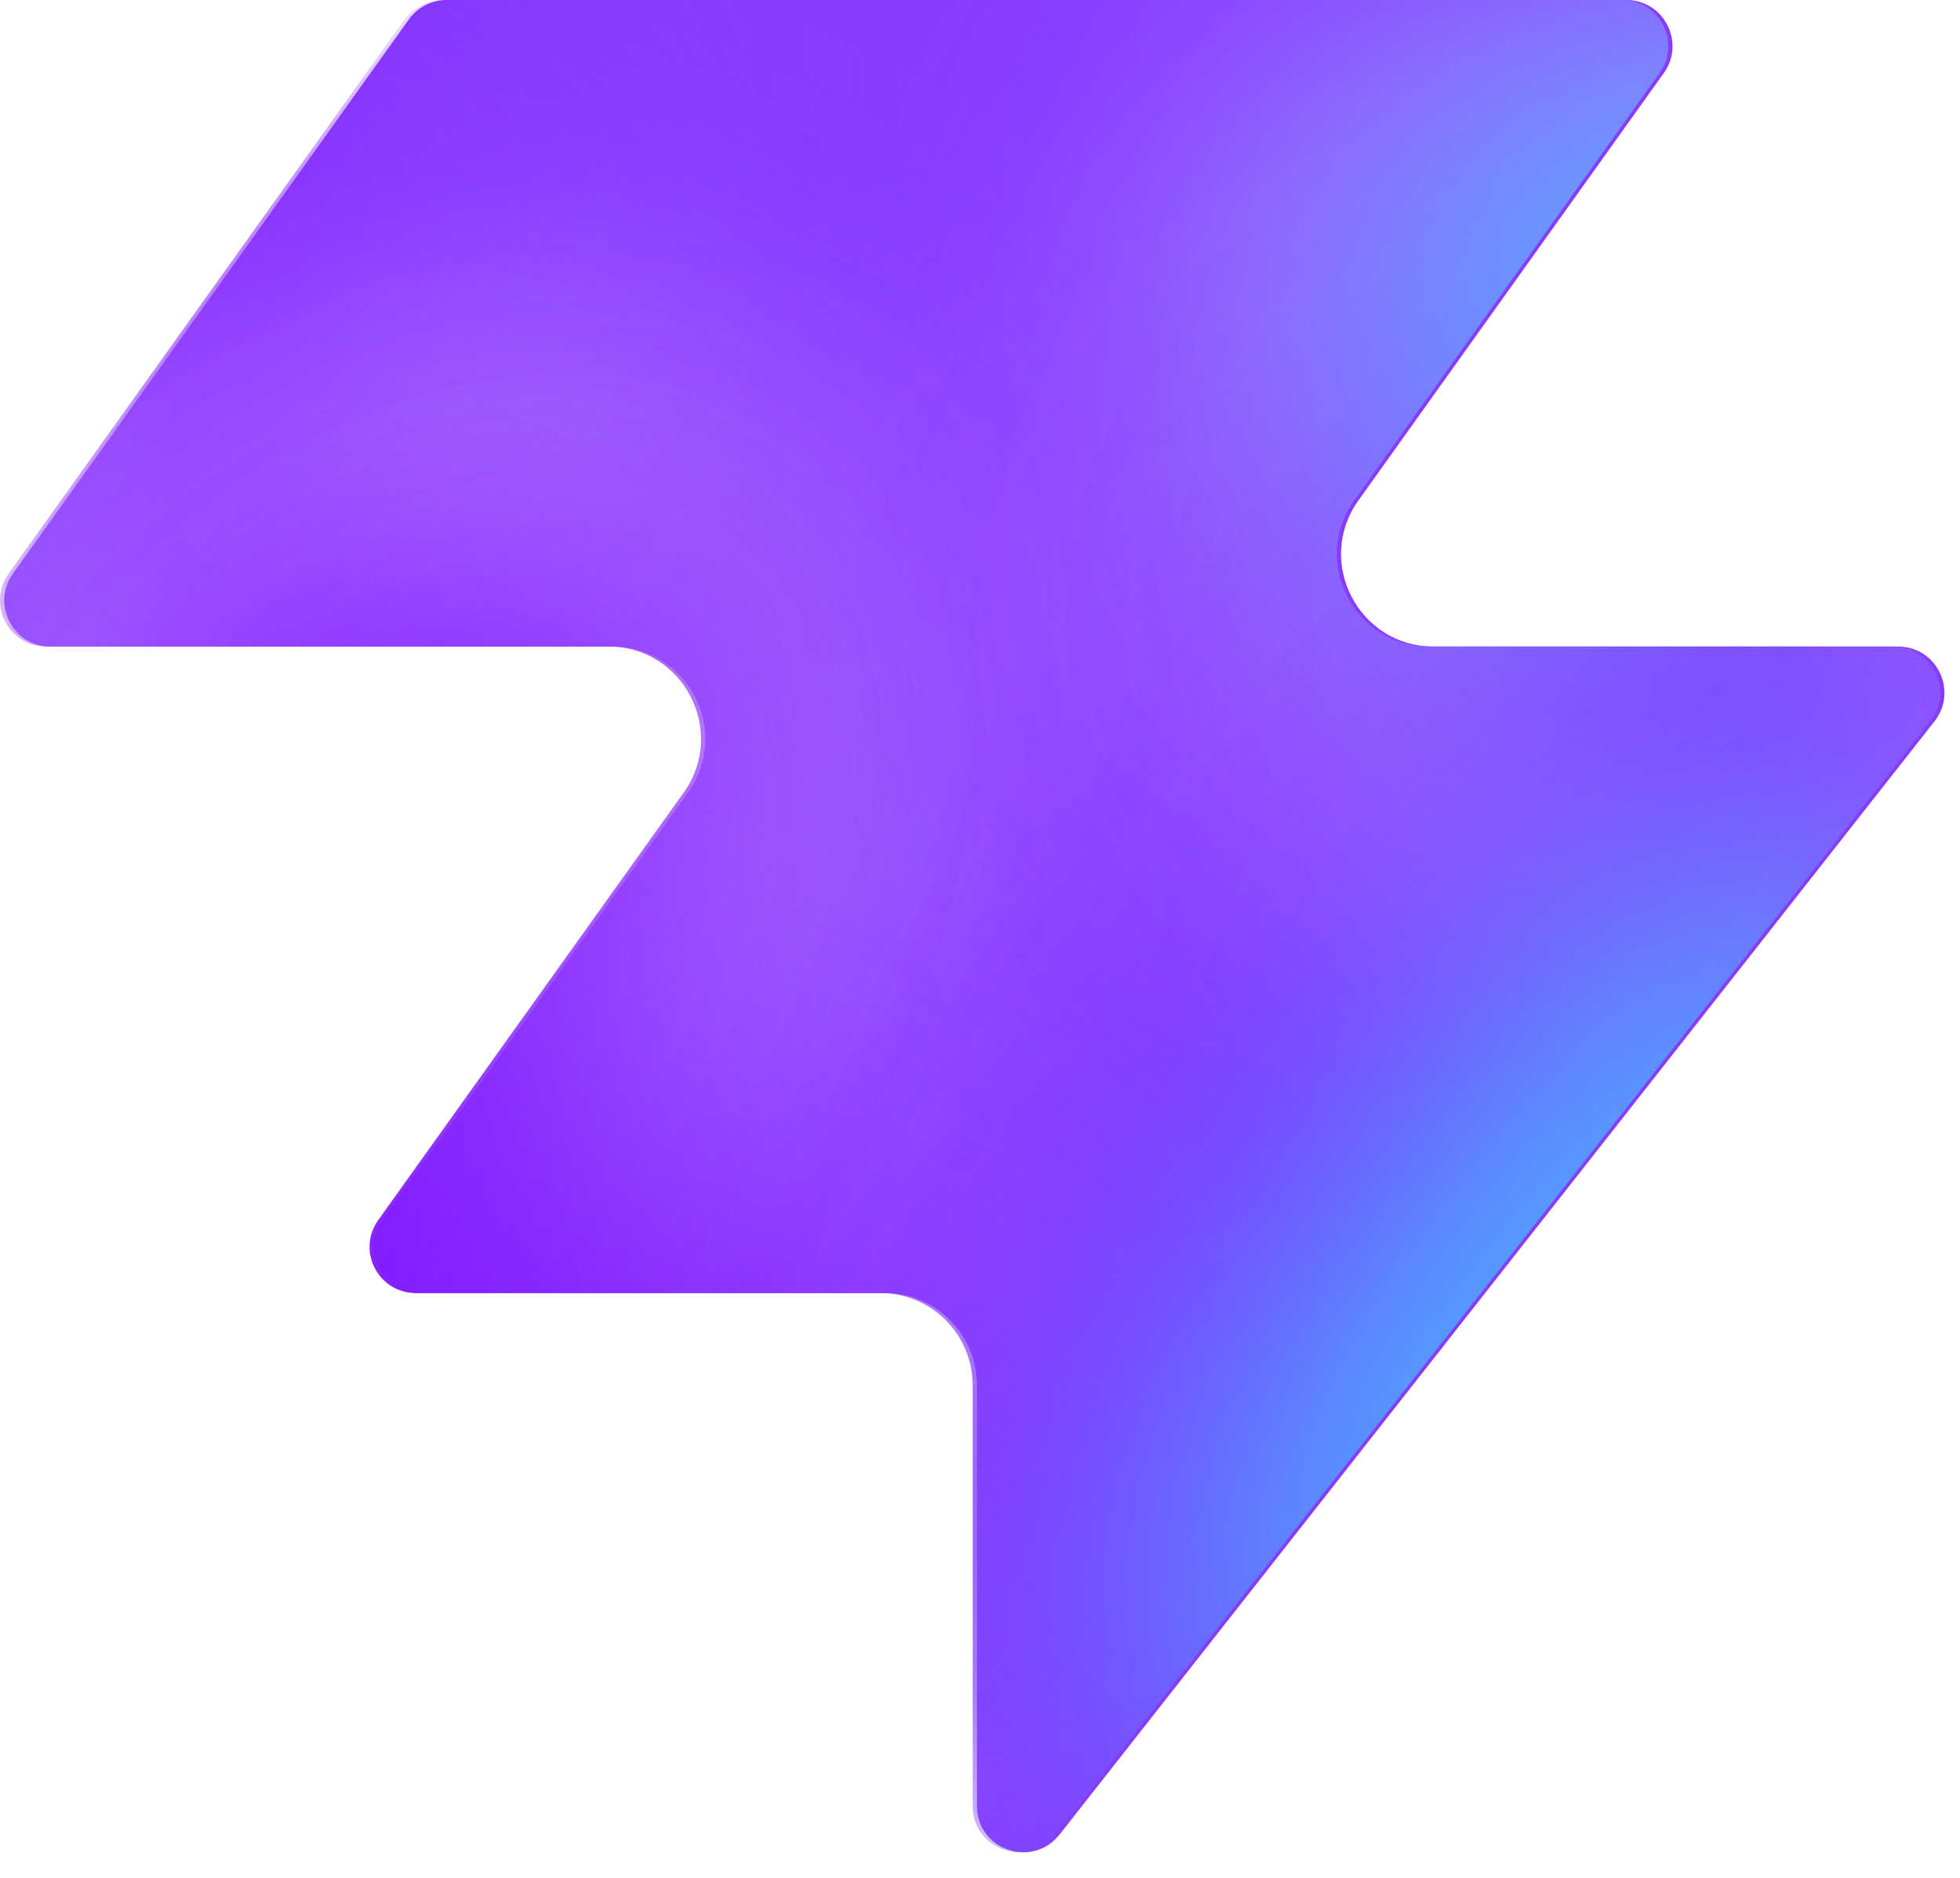
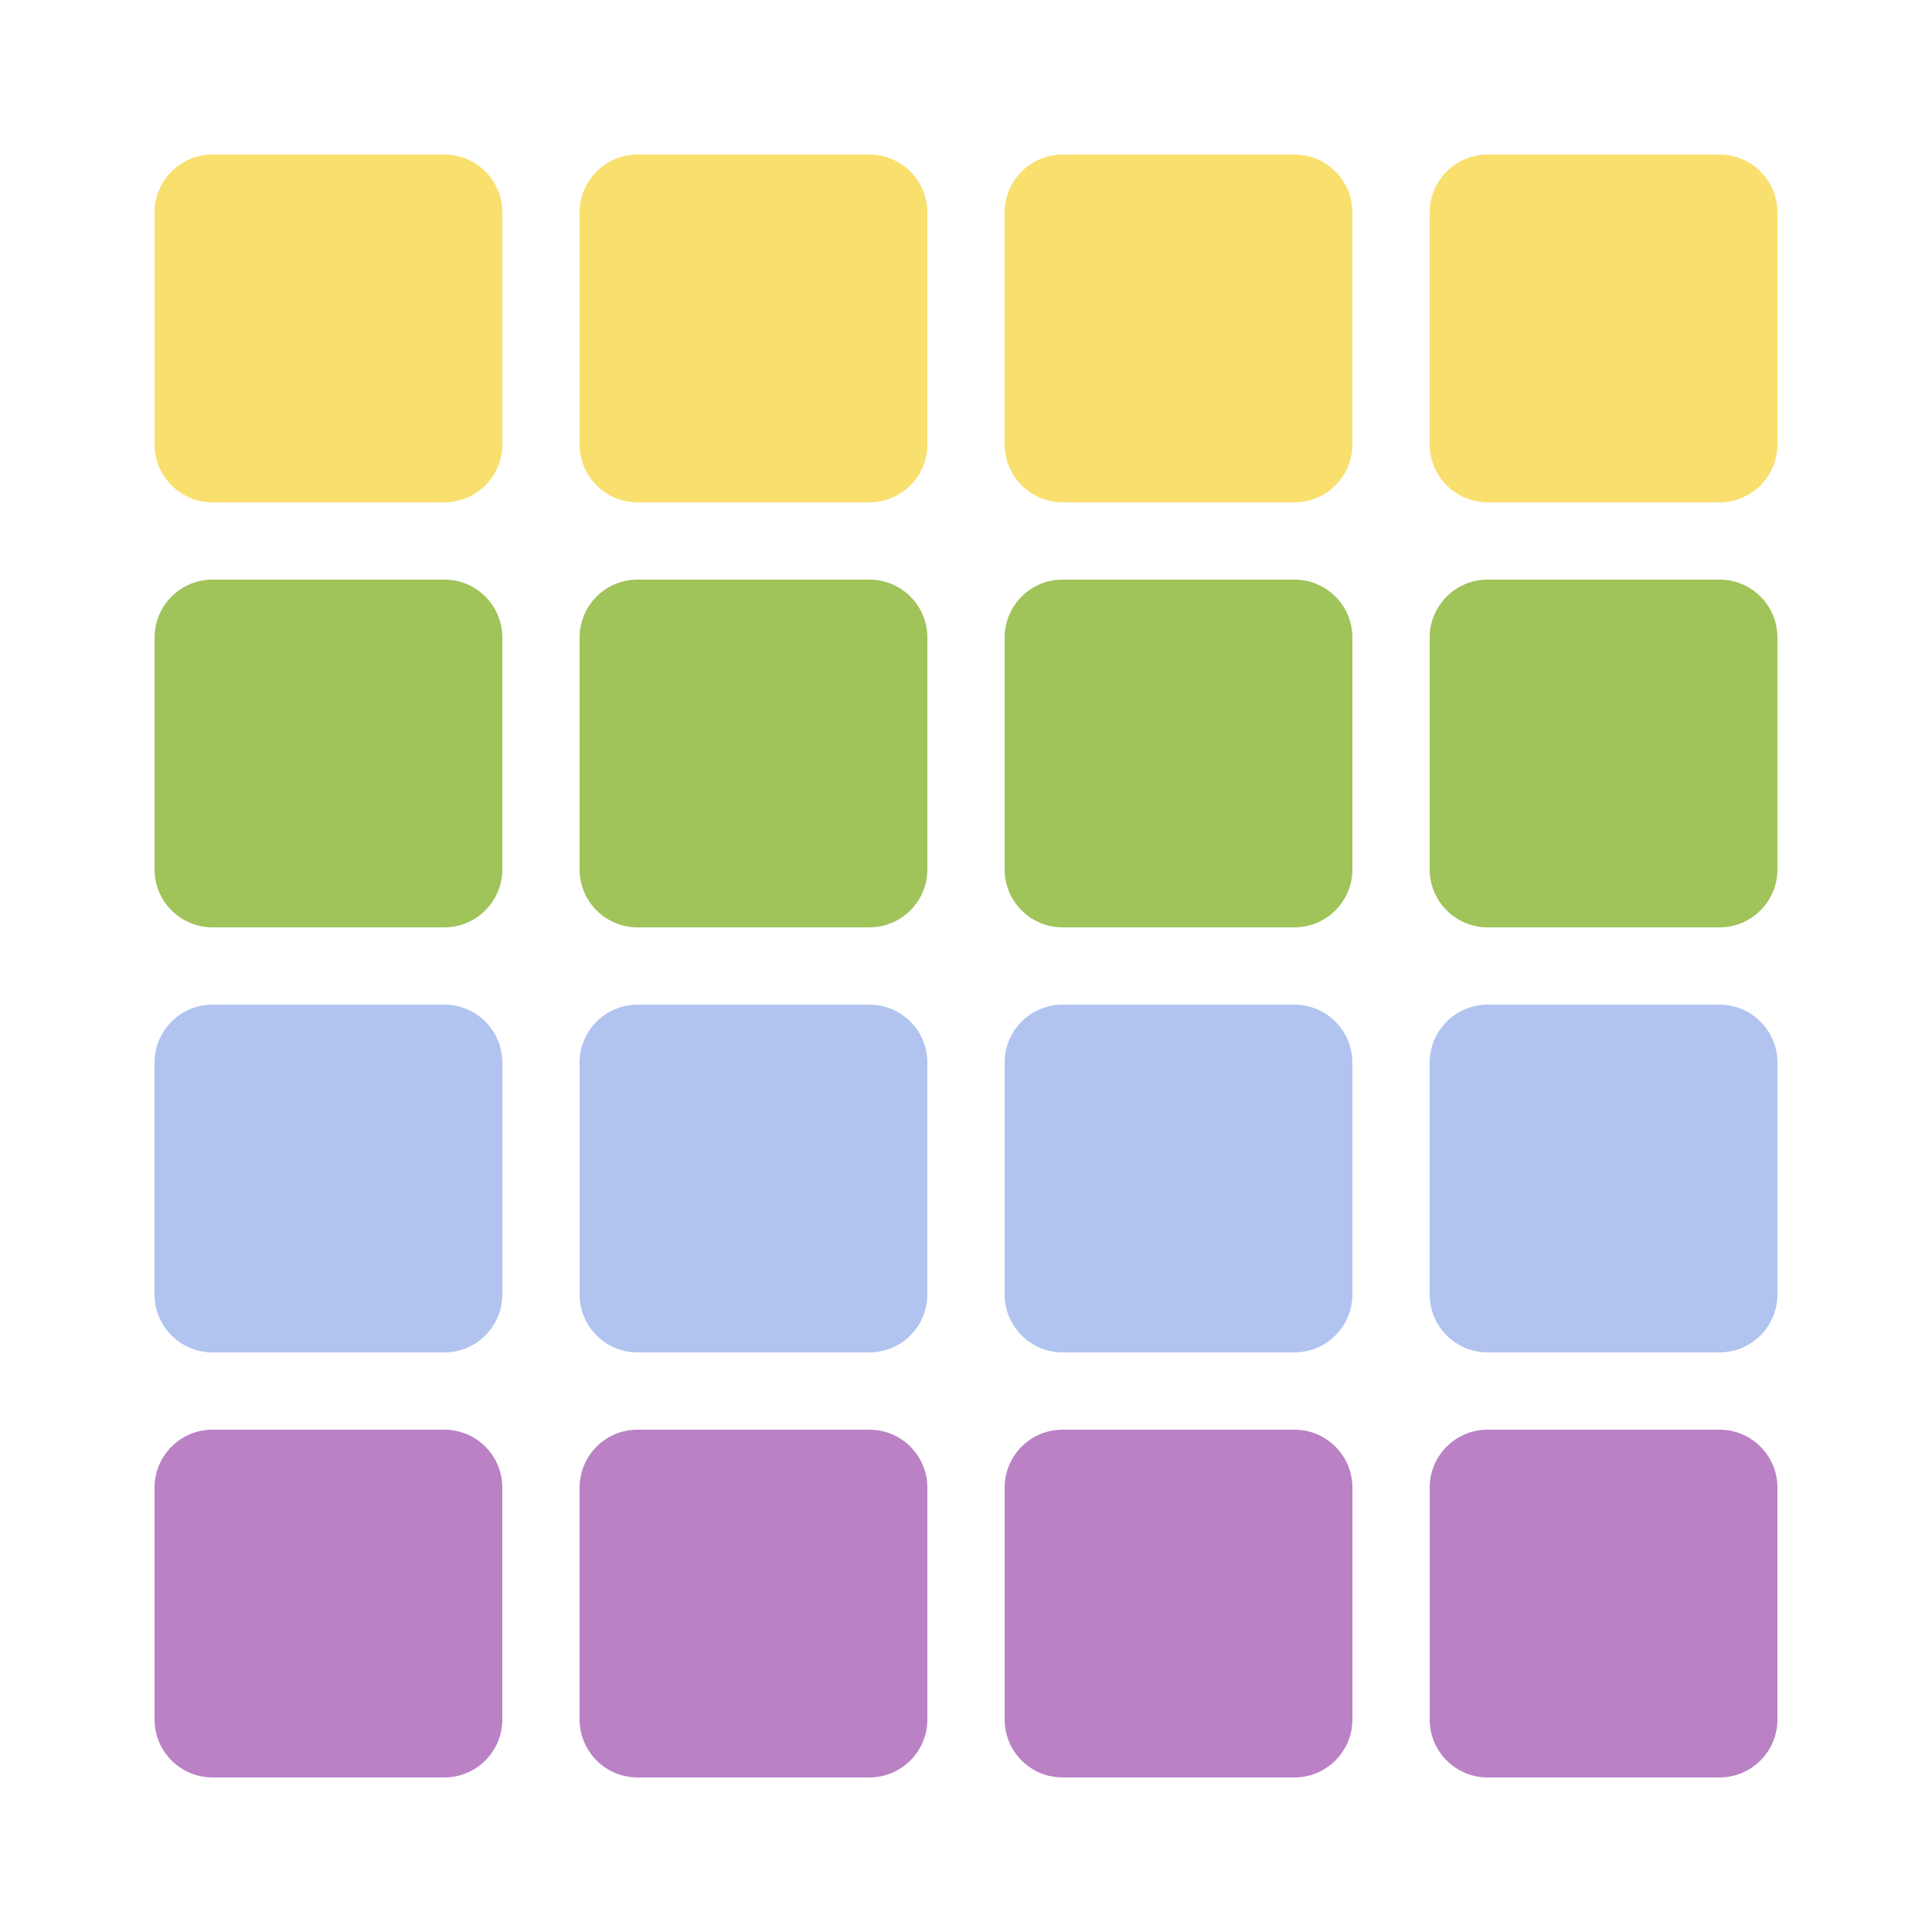
- <svg xmlns="http://www.w3.org/2000/svg" width="48" height="46" fill="none" viewBox="0 0 48 46">
-   <path fill="#863bff" d="M25.946 44.938c-.664.845-2.021.375-2.021-.698V33.937a2.26 2.26 0 0 0-2.262-2.262H10.287c-.92 0-1.456-1.04-.92-1.788l7.48-10.471c1.07-1.497 0-3.578-1.842-3.578H1.237c-.92 0-1.456-1.04-.92-1.788L10.013.474c.214-.297.556-.474.92-.474h28.894c.92 0 1.456 1.04.92 1.788l-7.48 10.471c-1.07 1.498 0 3.579 1.842 3.579h11.377c.943 0 1.473 1.088.89 1.83L25.947 44.94z" style="fill:#863bff;fill:color(display-p3 .525 .23 1);fill-opacity:1" />
-   <mask id="a" width="48" height="46" x="0" y="0" maskUnits="userSpaceOnUse" style="mask-type:alpha">
-     <path fill="#000" d="M25.842 44.938c-.664.844-2.021.375-2.021-.698V33.937a2.26 2.26 0 0 0-2.262-2.262H10.183c-.92 0-1.456-1.04-.92-1.788l7.48-10.471c1.07-1.498 0-3.579-1.842-3.579H1.133c-.92 0-1.456-1.04-.92-1.787L9.91.473c.214-.297.556-.474.92-.474h28.894c.92 0 1.456 1.04.92 1.788l-7.48 10.471c-1.07 1.498 0 3.578 1.842 3.578h11.377c.943 0 1.473 1.088.89 1.832L25.843 44.94z" style="fill:#000;fill-opacity:1" />
-   </mask>
-   <g mask="url(#a)">
-     <g filter="url(#b)">
-       <ellipse cx="5.508" cy="14.704" fill="#ede6ff" rx="5.508" ry="14.704" style="fill:#ede6ff;fill:color(display-p3 .927 .903 1);fill-opacity:1" transform="matrix(.00324 1 1 -.00324 -4.47 31.516)" />
-     </g>
-     <g filter="url(#c)">
-       <ellipse cx="10.399" cy="29.851" fill="#ede6ff" rx="10.399" ry="29.851" style="fill:#ede6ff;fill:color(display-p3 .927 .903 1);fill-opacity:1" transform="matrix(.00324 1 1 -.00324 -39.328 7.883)" />
-     </g>
-     <g filter="url(#d)">
-       <ellipse cx="5.508" cy="30.487" fill="#7e14ff" rx="5.508" ry="30.487" style="fill:#7e14ff;fill:color(display-p3 .492 .077 1);fill-opacity:1" transform="rotate(89.814 -25.913 -14.639)scale(1 -1)" />
-     </g>
-     <g filter="url(#e)">
-       <ellipse cx="5.508" cy="30.599" fill="#7e14ff" rx="5.508" ry="30.599" style="fill:#7e14ff;fill:color(display-p3 .492 .077 1);fill-opacity:1" transform="rotate(89.814 -32.644 -3.334)scale(1 -1)" />
-     </g>
-     <g filter="url(#f)">
-       <ellipse cx="5.508" cy="30.599" fill="#7e14ff" rx="5.508" ry="30.599" style="fill:#7e14ff;fill:color(display-p3 .492 .077 1);fill-opacity:1" transform="matrix(.00324 1 1 -.00324 -34.34 30.47)" />
-     </g>
-     <g filter="url(#g)">
-       <ellipse cx="14.072" cy="22.078" fill="#ede6ff" rx="14.072" ry="22.078" style="fill:#ede6ff;fill:color(display-p3 .927 .903 1);fill-opacity:1" transform="rotate(93.35 24.506 48.493)scale(-1 1)" />
-     </g>
-     <g filter="url(#h)">
-       <ellipse cx="3.47" cy="21.501" fill="#7e14ff" rx="3.47" ry="21.501" style="fill:#7e14ff;fill:color(display-p3 .492 .077 1);fill-opacity:1" transform="rotate(89.009 28.708 47.59)scale(-1 1)" />
-     </g>
-     <g filter="url(#i)">
-       <ellipse cx="3.47" cy="21.501" fill="#7e14ff" rx="3.47" ry="21.501" style="fill:#7e14ff;fill:color(display-p3 .492 .077 1);fill-opacity:1" transform="rotate(89.009 28.708 47.59)scale(-1 1)" />
-     </g>
-     <g filter="url(#j)">
-       <ellipse cx=".387" cy="8.972" fill="#7e14ff" rx="4.407" ry="29.108" style="fill:#7e14ff;fill:color(display-p3 .492 .077 1);fill-opacity:1" transform="rotate(39.51 .387 8.972)" />
-     </g>
-     <g filter="url(#k)">
-       <ellipse cx="47.523" cy="-6.092" fill="#7e14ff" rx="4.407" ry="29.108" style="fill:#7e14ff;fill:color(display-p3 .492 .077 1);fill-opacity:1" transform="rotate(37.892 47.523 -6.092)" />
-     </g>
-     <g filter="url(#l)">
-       <ellipse cx="41.412" cy="6.333" fill="#47bfff" rx="5.971" ry="9.665" style="fill:#47bfff;fill:color(display-p3 .28 .748 1);fill-opacity:1" transform="rotate(37.892 41.412 6.333)" />
-     </g>
-     <g filter="url(#m)">
-       <ellipse cx="-1.879" cy="38.332" fill="#7e14ff" rx="4.407" ry="29.108" style="fill:#7e14ff;fill:color(display-p3 .492 .077 1);fill-opacity:1" transform="rotate(37.892 -1.88 38.332)" />
-     </g>
-     <g filter="url(#n)">
-       <ellipse cx="-1.879" cy="38.332" fill="#7e14ff" rx="4.407" ry="29.108" style="fill:#7e14ff;fill:color(display-p3 .492 .077 1);fill-opacity:1" transform="rotate(37.892 -1.88 38.332)" />
-     </g>
-     <g filter="url(#o)">
-       <ellipse cx="35.651" cy="29.907" fill="#7e14ff" rx="4.407" ry="29.108" style="fill:#7e14ff;fill:color(display-p3 .492 .077 1);fill-opacity:1" transform="rotate(37.892 35.651 29.907)" />
-     </g>
-     <g filter="url(#p)">
-       <ellipse cx="38.418" cy="32.4" fill="#47bfff" rx="5.971" ry="15.297" style="fill:#47bfff;fill:color(display-p3 .28 .748 1);fill-opacity:1" transform="rotate(37.892 38.418 32.4)" />
-     </g>
+ <svg xmlns="http://www.w3.org/2000/svg" viewBox="0 0 100 100" role="img" aria-label="Connections Sorter">
+   <g>
+     <rect x="8" y="8" width="18" height="18" rx="3" fill="#f9df6d" />
+     <rect x="30" y="8" width="18" height="18" rx="3" fill="#f9df6d" />
+     <rect x="52" y="8" width="18" height="18" rx="3" fill="#f9df6d" />
+     <rect x="74" y="8" width="18" height="18" rx="3" fill="#f9df6d" />
+     <rect x="8" y="30" width="18" height="18" rx="3" fill="#a0c35a" />
+     <rect x="30" y="30" width="18" height="18" rx="3" fill="#a0c35a" />
+     <rect x="52" y="30" width="18" height="18" rx="3" fill="#a0c35a" />
+     <rect x="74" y="30" width="18" height="18" rx="3" fill="#a0c35a" />
+     <rect x="8" y="52" width="18" height="18" rx="3" fill="#b0c4ef" />
+     <rect x="30" y="52" width="18" height="18" rx="3" fill="#b0c4ef" />
+     <rect x="52" y="52" width="18" height="18" rx="3" fill="#b0c4ef" />
+     <rect x="74" y="52" width="18" height="18" rx="3" fill="#b0c4ef" />
+     <rect x="8" y="74" width="18" height="18" rx="3" fill="#ba81c5" />
+     <rect x="30" y="74" width="18" height="18" rx="3" fill="#ba81c5" />
+     <rect x="52" y="74" width="18" height="18" rx="3" fill="#ba81c5" />
+     <rect x="74" y="74" width="18" height="18" rx="3" fill="#ba81c5" />
  </g>
-   <defs>
-     <filter id="b" width="60.045" height="41.654" x="-19.77" y="16.149" color-interpolation-filters="sRGB" filterUnits="userSpaceOnUse">
-       <feFlood flood-opacity="0" result="BackgroundImageFix" />
-       <feBlend in="SourceGraphic" in2="BackgroundImageFix" result="shape" />
-       <feGaussianBlur result="effect1_foregroundBlur_2002_17158" stdDeviation="7.659" />
-     </filter>
-     <filter id="c" width="90.34" height="51.437" x="-54.613" y="-7.533" color-interpolation-filters="sRGB" filterUnits="userSpaceOnUse">
-       <feFlood flood-opacity="0" result="BackgroundImageFix" />
-       <feBlend in="SourceGraphic" in2="BackgroundImageFix" result="shape" />
-       <feGaussianBlur result="effect1_foregroundBlur_2002_17158" stdDeviation="7.659" />
-     </filter>
-     <filter id="d" width="79.355" height="29.4" x="-49.64" y="2.03" color-interpolation-filters="sRGB" filterUnits="userSpaceOnUse">
-       <feFlood flood-opacity="0" result="BackgroundImageFix" />
-       <feBlend in="SourceGraphic" in2="BackgroundImageFix" result="shape" />
-       <feGaussianBlur result="effect1_foregroundBlur_2002_17158" stdDeviation="4.596" />
-     </filter>
-     <filter id="e" width="79.579" height="29.4" x="-45.045" y="20.029" color-interpolation-filters="sRGB" filterUnits="userSpaceOnUse">
-       <feFlood flood-opacity="0" result="BackgroundImageFix" />
-       <feBlend in="SourceGraphic" in2="BackgroundImageFix" result="shape" />
-       <feGaussianBlur result="effect1_foregroundBlur_2002_17158" stdDeviation="4.596" />
-     </filter>
-     <filter id="f" width="79.579" height="29.4" x="-43.513" y="21.178" color-interpolation-filters="sRGB" filterUnits="userSpaceOnUse">
-       <feFlood flood-opacity="0" result="BackgroundImageFix" />
-       <feBlend in="SourceGraphic" in2="BackgroundImageFix" result="shape" />
-       <feGaussianBlur result="effect1_foregroundBlur_2002_17158" stdDeviation="4.596" />
-     </filter>
-     <filter id="g" width="74.749" height="58.852" x="15.756" y="-17.901" color-interpolation-filters="sRGB" filterUnits="userSpaceOnUse">
-       <feFlood flood-opacity="0" result="BackgroundImageFix" />
-       <feBlend in="SourceGraphic" in2="BackgroundImageFix" result="shape" />
-       <feGaussianBlur result="effect1_foregroundBlur_2002_17158" stdDeviation="7.659" />
-     </filter>
-     <filter id="h" width="61.377" height="25.362" x="23.548" y="2.284" color-interpolation-filters="sRGB" filterUnits="userSpaceOnUse">
-       <feFlood flood-opacity="0" result="BackgroundImageFix" />
-       <feBlend in="SourceGraphic" in2="BackgroundImageFix" result="shape" />
-       <feGaussianBlur result="effect1_foregroundBlur_2002_17158" stdDeviation="4.596" />
-     </filter>
-     <filter id="i" width="61.377" height="25.362" x="23.548" y="2.284" color-interpolation-filters="sRGB" filterUnits="userSpaceOnUse">
-       <feFlood flood-opacity="0" result="BackgroundImageFix" />
-       <feBlend in="SourceGraphic" in2="BackgroundImageFix" result="shape" />
-       <feGaussianBlur result="effect1_foregroundBlur_2002_17158" stdDeviation="4.596" />
-     </filter>
-     <filter id="j" width="56.045" height="63.649" x="-27.636" y="-22.853" color-interpolation-filters="sRGB" filterUnits="userSpaceOnUse">
-       <feFlood flood-opacity="0" result="BackgroundImageFix" />
-       <feBlend in="SourceGraphic" in2="BackgroundImageFix" result="shape" />
-       <feGaussianBlur result="effect1_foregroundBlur_2002_17158" stdDeviation="4.596" />
-     </filter>
-     <filter id="k" width="54.814" height="64.646" x="20.116" y="-38.415" color-interpolation-filters="sRGB" filterUnits="userSpaceOnUse">
-       <feFlood flood-opacity="0" result="BackgroundImageFix" />
-       <feBlend in="SourceGraphic" in2="BackgroundImageFix" result="shape" />
-       <feGaussianBlur result="effect1_foregroundBlur_2002_17158" stdDeviation="4.596" />
-     </filter>
-     <filter id="l" width="33.541" height="35.313" x="24.641" y="-11.323" color-interpolation-filters="sRGB" filterUnits="userSpaceOnUse">
-       <feFlood flood-opacity="0" result="BackgroundImageFix" />
-       <feBlend in="SourceGraphic" in2="BackgroundImageFix" result="shape" />
-       <feGaussianBlur result="effect1_foregroundBlur_2002_17158" stdDeviation="4.596" />
-     </filter>
-     <filter id="m" width="54.814" height="64.646" x="-29.286" y="6.009" color-interpolation-filters="sRGB" filterUnits="userSpaceOnUse">
-       <feFlood flood-opacity="0" result="BackgroundImageFix" />
-       <feBlend in="SourceGraphic" in2="BackgroundImageFix" result="shape" />
-       <feGaussianBlur result="effect1_foregroundBlur_2002_17158" stdDeviation="4.596" />
-     </filter>
-     <filter id="n" width="54.814" height="64.646" x="-29.286" y="6.009" color-interpolation-filters="sRGB" filterUnits="userSpaceOnUse">
-       <feFlood flood-opacity="0" result="BackgroundImageFix" />
-       <feBlend in="SourceGraphic" in2="BackgroundImageFix" result="shape" />
-       <feGaussianBlur result="effect1_foregroundBlur_2002_17158" stdDeviation="4.596" />
-     </filter>
-     <filter id="o" width="54.814" height="64.646" x="8.244" y="-2.416" color-interpolation-filters="sRGB" filterUnits="userSpaceOnUse">
-       <feFlood flood-opacity="0" result="BackgroundImageFix" />
-       <feBlend in="SourceGraphic" in2="BackgroundImageFix" result="shape" />
-       <feGaussianBlur result="effect1_foregroundBlur_2002_17158" stdDeviation="4.596" />
-     </filter>
-     <filter id="p" width="39.409" height="43.623" x="18.713" y="10.588" color-interpolation-filters="sRGB" filterUnits="userSpaceOnUse">
-       <feFlood flood-opacity="0" result="BackgroundImageFix" />
-       <feBlend in="SourceGraphic" in2="BackgroundImageFix" result="shape" />
-       <feGaussianBlur result="effect1_foregroundBlur_2002_17158" stdDeviation="4.596" />
-     </filter>
-   </defs>
</svg>
